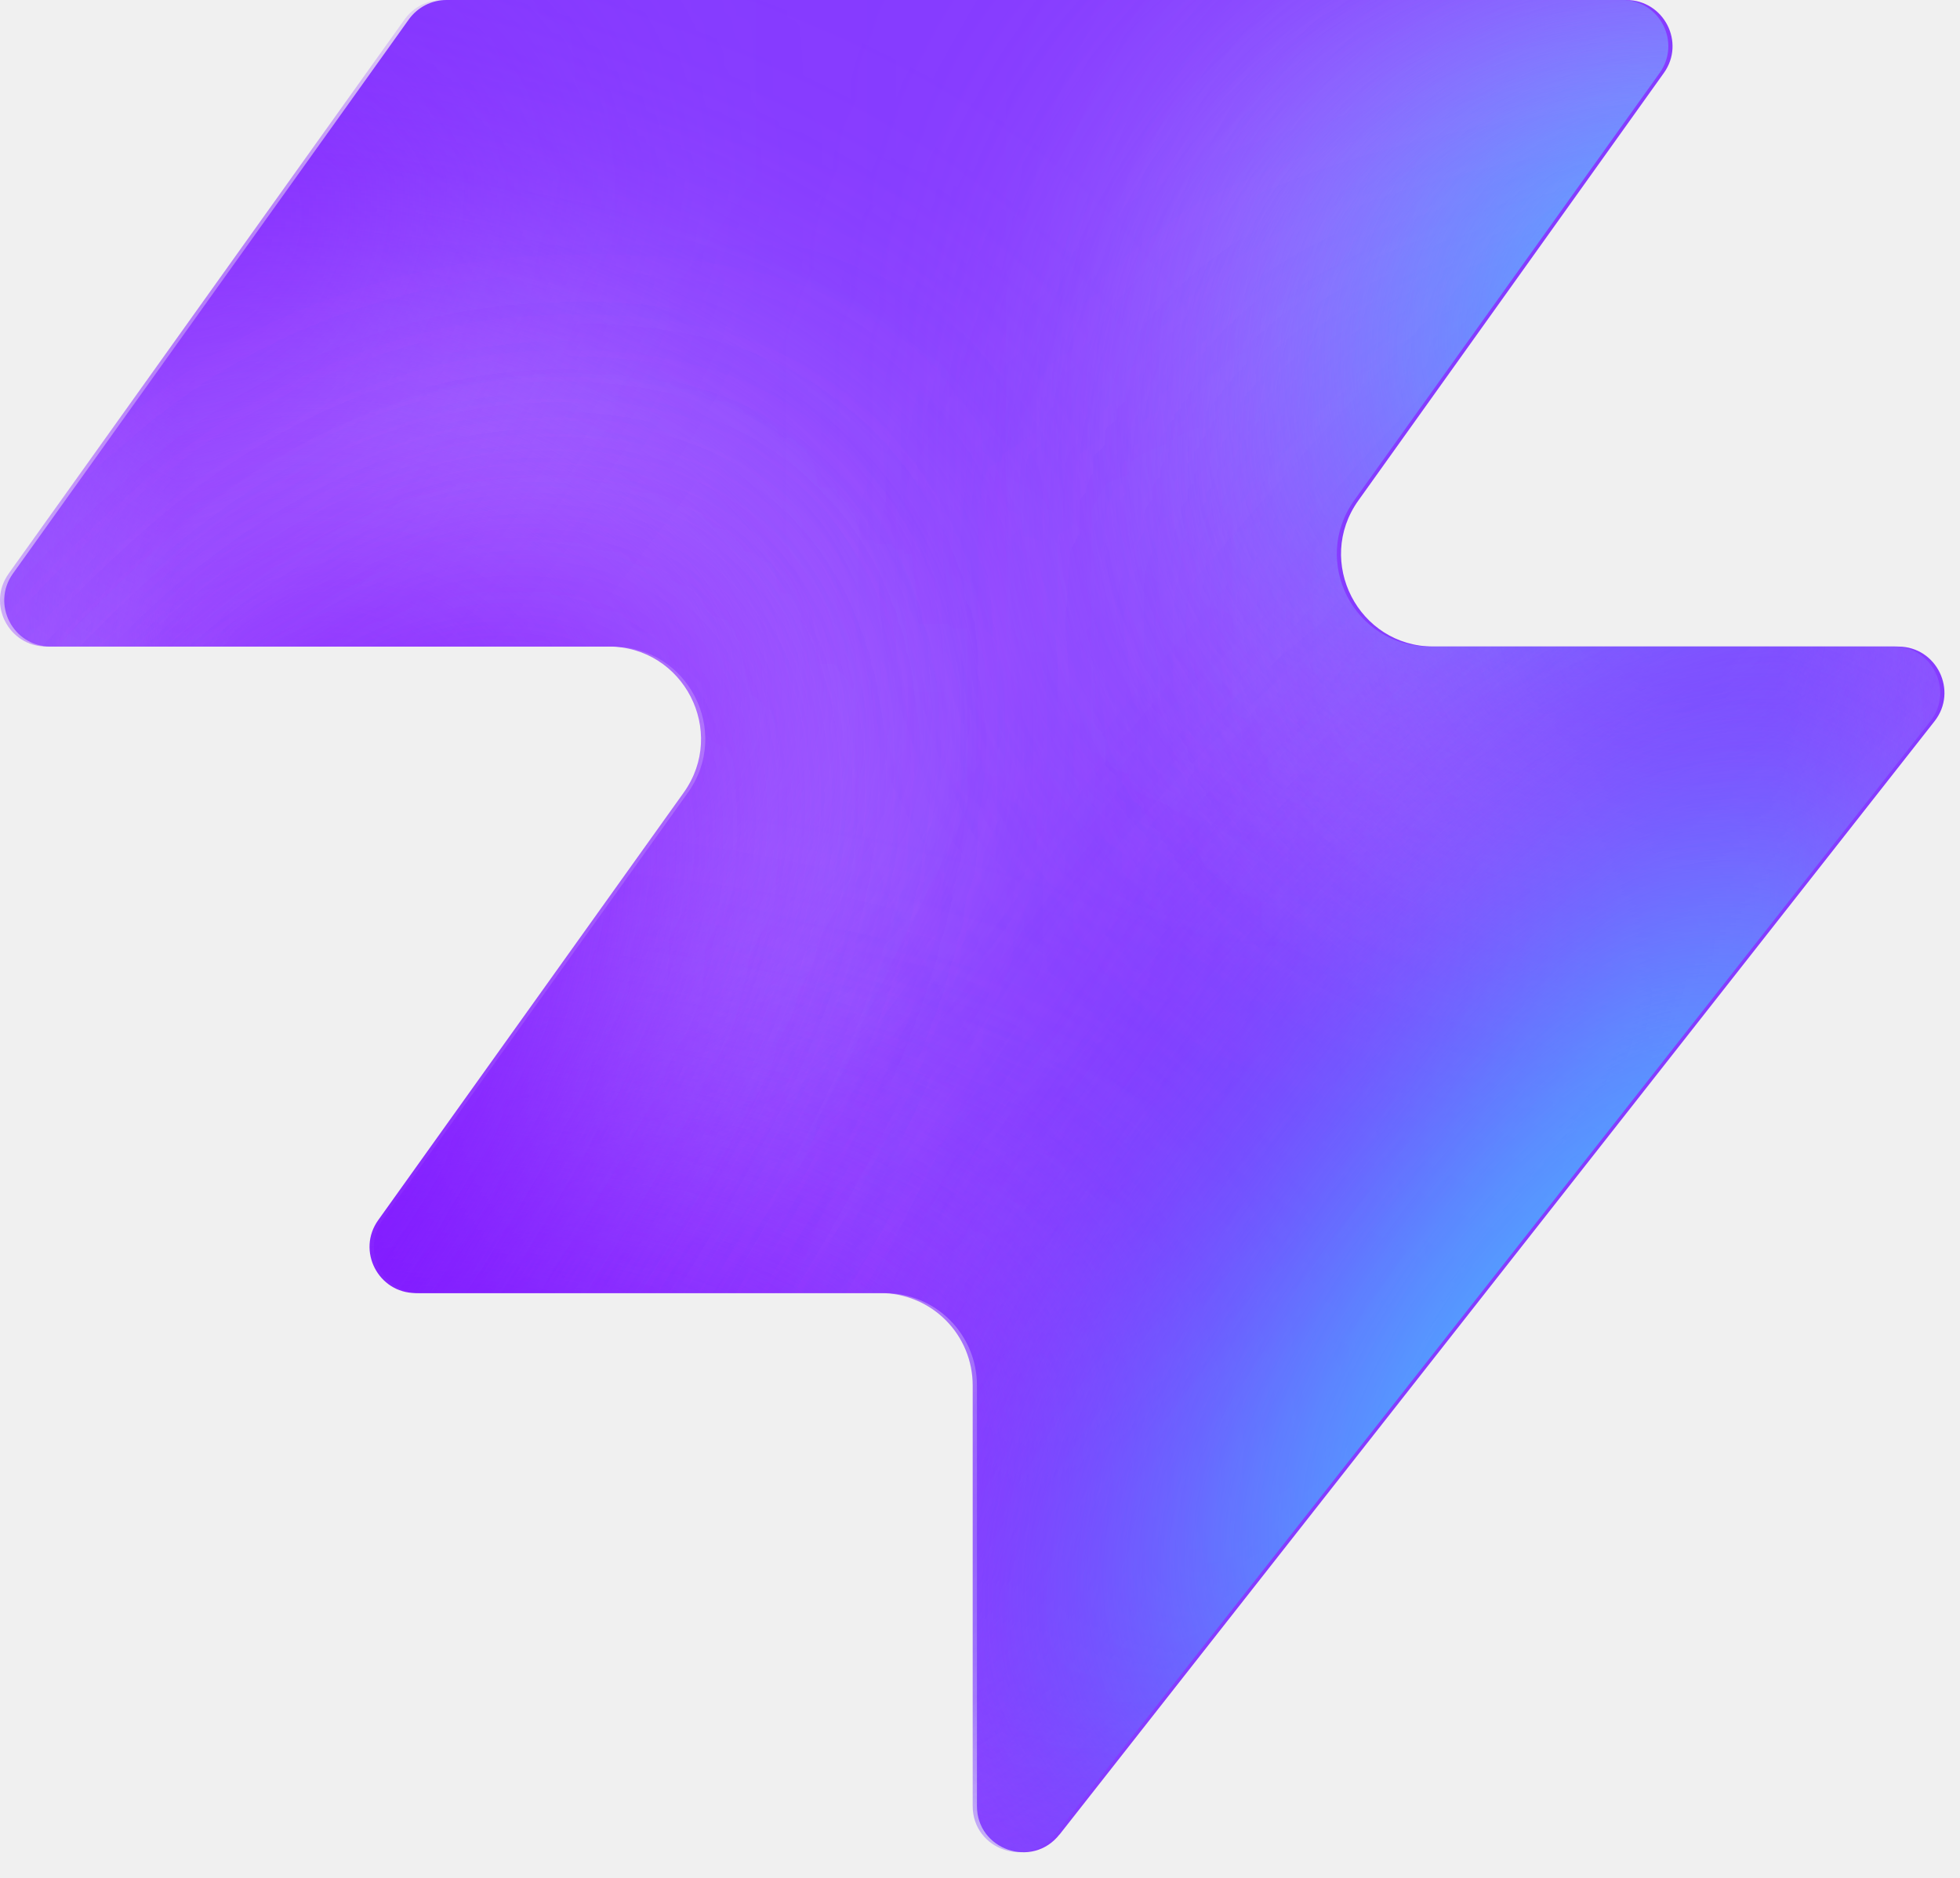
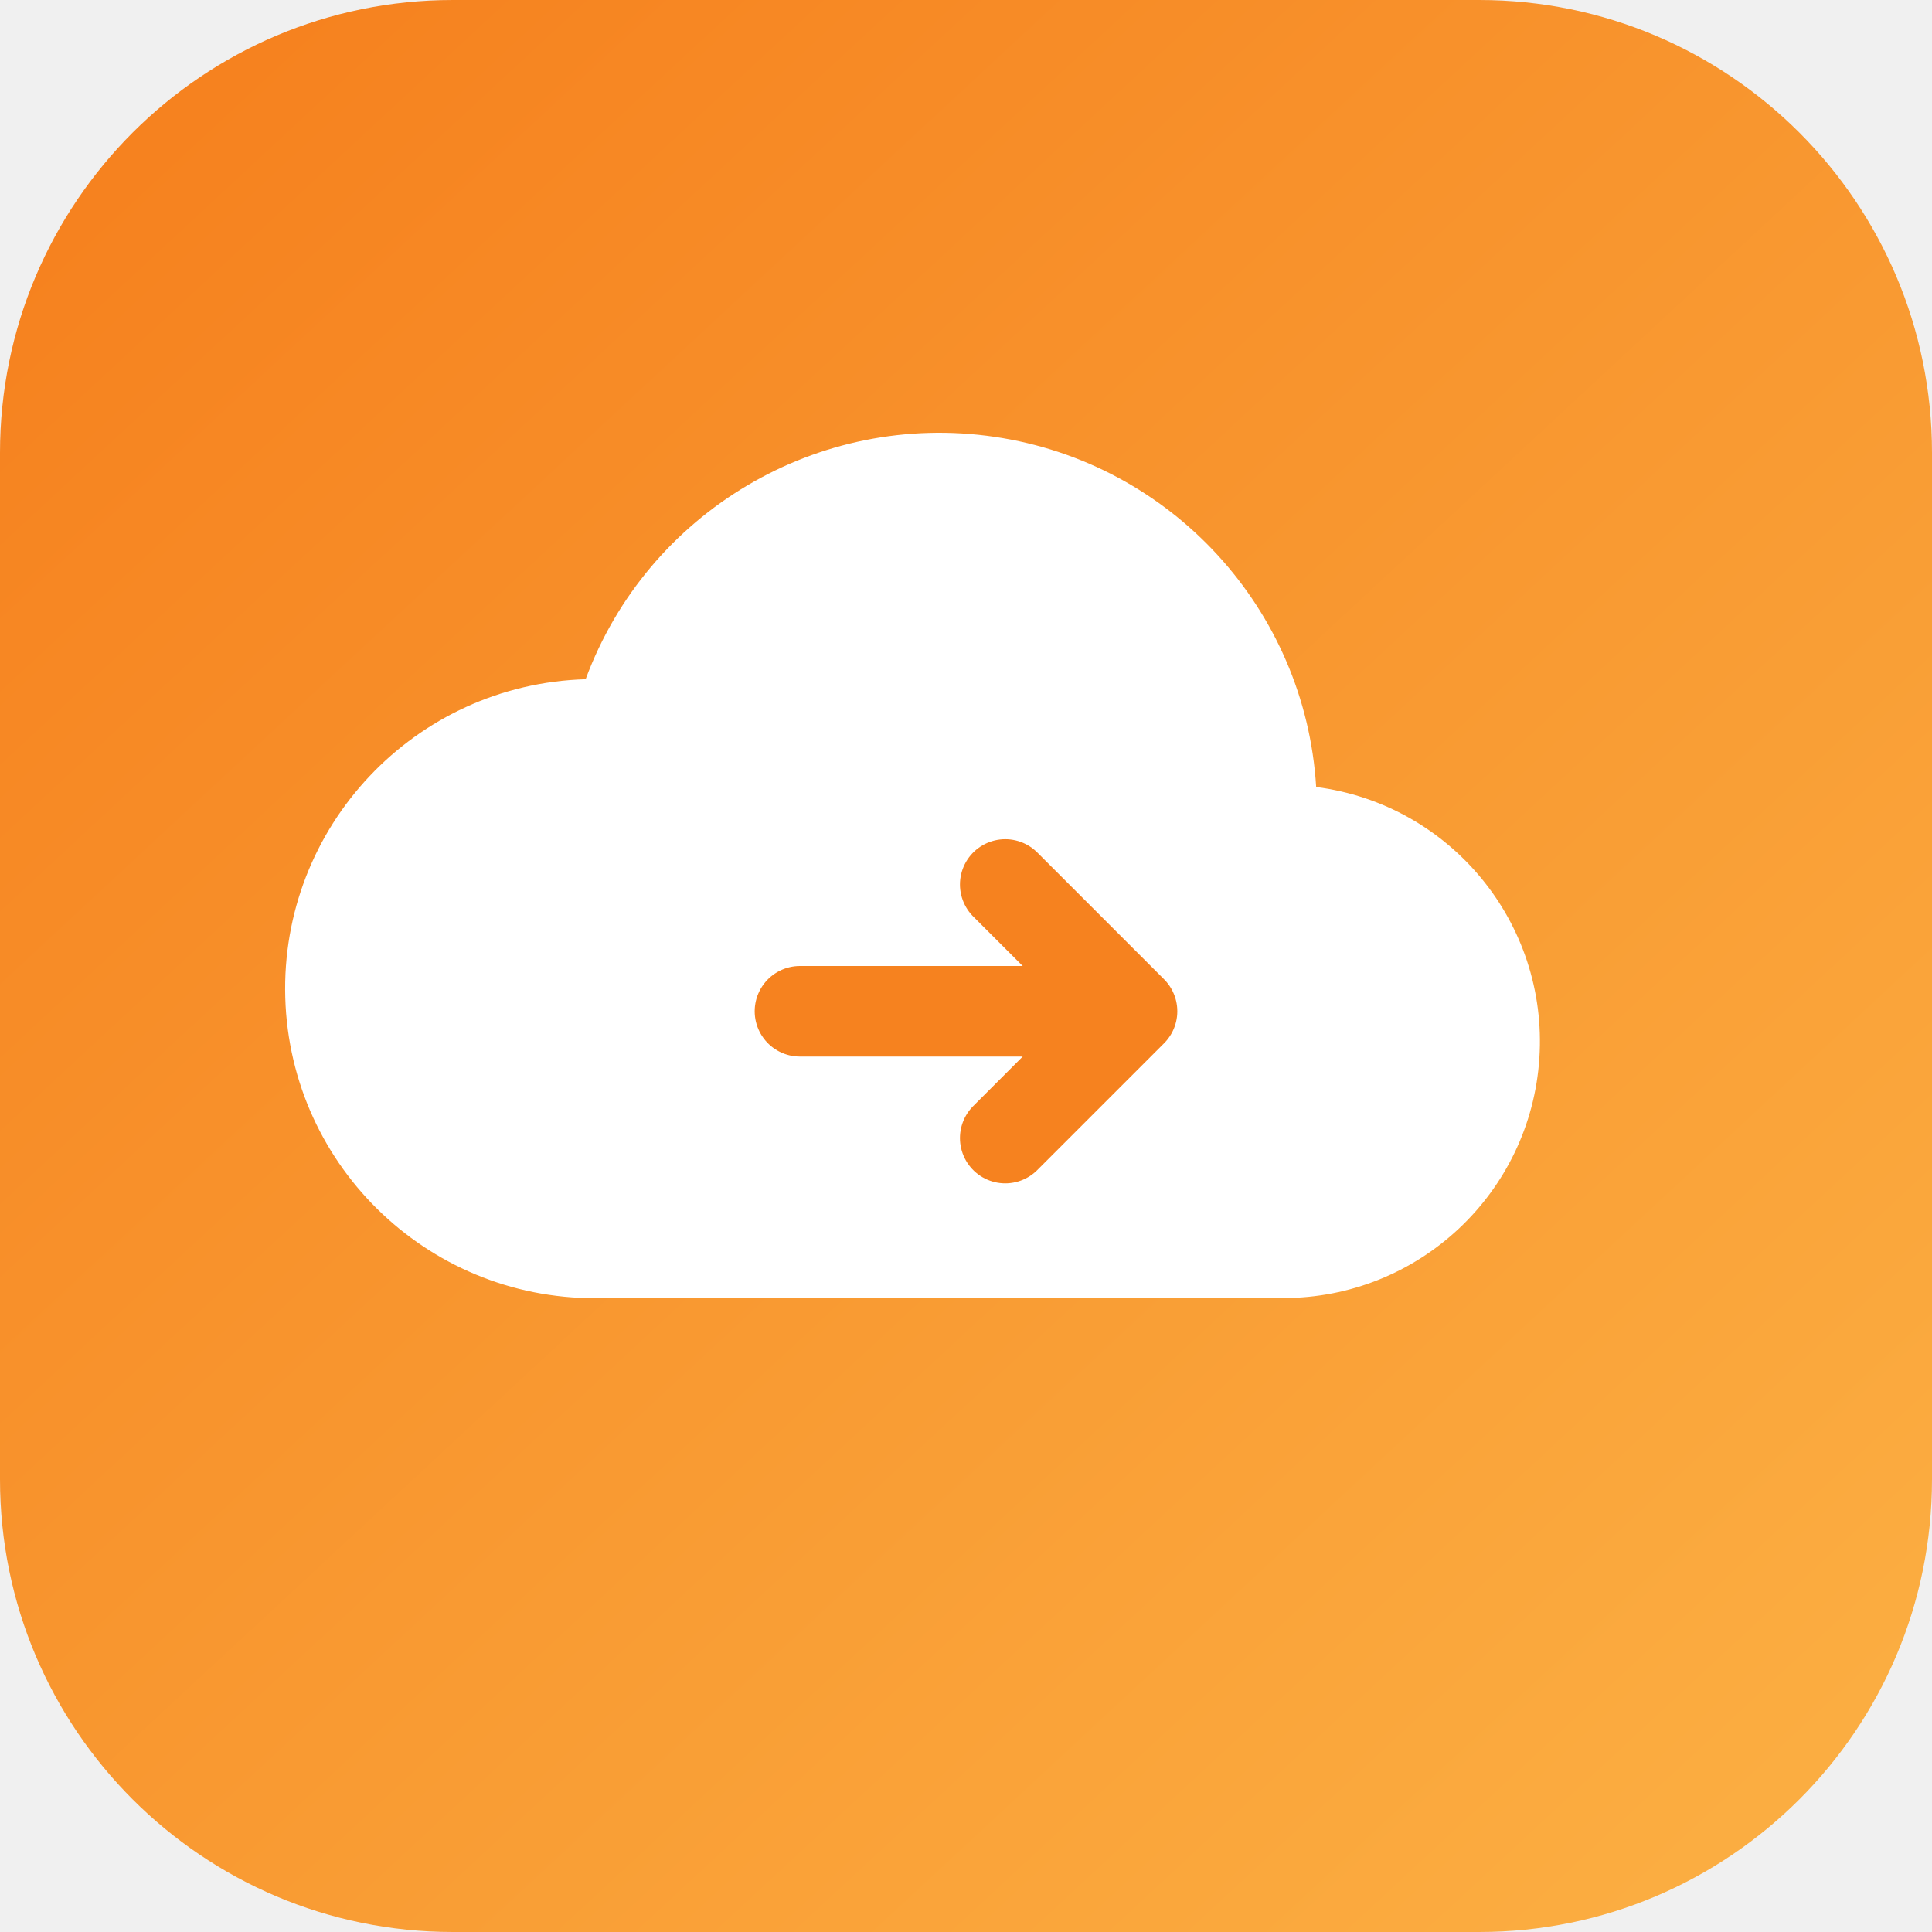
- <svg xmlns="http://www.w3.org/2000/svg" width="48" height="46" fill="none" viewBox="0 0 48 46">
-   <path fill="#863bff" d="M25.946 44.938c-.664.845-2.021.375-2.021-.698V33.937a2.26 2.26 0 0 0-2.262-2.262H10.287c-.92 0-1.456-1.04-.92-1.788l7.48-10.471c1.07-1.497 0-3.578-1.842-3.578H1.237c-.92 0-1.456-1.04-.92-1.788L10.013.474c.214-.297.556-.474.92-.474h28.894c.92 0 1.456 1.04.92 1.788l-7.48 10.471c-1.07 1.498 0 3.579 1.842 3.579h11.377c.943 0 1.473 1.088.89 1.83L25.947 44.94z" style="fill:#863bff;fill:color(display-p3 .525 .23 1);fill-opacity:1" />
-   <mask id="a" width="48" height="46" x="0" y="0" maskUnits="userSpaceOnUse" style="mask-type:alpha">
-     <path fill="#000" d="M25.842 44.938c-.664.844-2.021.375-2.021-.698V33.937a2.26 2.26 0 0 0-2.262-2.262H10.183c-.92 0-1.456-1.04-.92-1.788l7.48-10.471c1.07-1.498 0-3.579-1.842-3.579H1.133c-.92 0-1.456-1.04-.92-1.787L9.91.473c.214-.297.556-.474.92-.474h28.894c.92 0 1.456 1.04.92 1.788l-7.48 10.471c-1.07 1.498 0 3.578 1.842 3.578h11.377c.943 0 1.473 1.088.89 1.832L25.843 44.94z" style="fill:#000;fill-opacity:1" />
-   </mask>
-   <g mask="url(#a)">
-     <g filter="url(#b)">
-       <ellipse cx="5.508" cy="14.704" fill="#ede6ff" rx="5.508" ry="14.704" style="fill:#ede6ff;fill:color(display-p3 .927 .903 1);fill-opacity:1" transform="matrix(.00324 1 1 -.00324 -4.47 31.516)" />
-     </g>
-     <g filter="url(#c)">
-       <ellipse cx="10.399" cy="29.851" fill="#ede6ff" rx="10.399" ry="29.851" style="fill:#ede6ff;fill:color(display-p3 .927 .903 1);fill-opacity:1" transform="matrix(.00324 1 1 -.00324 -39.328 7.883)" />
-     </g>
-     <g filter="url(#d)">
-       <ellipse cx="5.508" cy="30.487" fill="#7e14ff" rx="5.508" ry="30.487" style="fill:#7e14ff;fill:color(display-p3 .492 .077 1);fill-opacity:1" transform="rotate(89.814 -25.913 -14.639)scale(1 -1)" />
-     </g>
-     <g filter="url(#e)">
-       <ellipse cx="5.508" cy="30.599" fill="#7e14ff" rx="5.508" ry="30.599" style="fill:#7e14ff;fill:color(display-p3 .492 .077 1);fill-opacity:1" transform="rotate(89.814 -32.644 -3.334)scale(1 -1)" />
-     </g>
-     <g filter="url(#f)">
-       <ellipse cx="5.508" cy="30.599" fill="#7e14ff" rx="5.508" ry="30.599" style="fill:#7e14ff;fill:color(display-p3 .492 .077 1);fill-opacity:1" transform="matrix(.00324 1 1 -.00324 -34.34 30.47)" />
-     </g>
-     <g filter="url(#g)">
-       <ellipse cx="14.072" cy="22.078" fill="#ede6ff" rx="14.072" ry="22.078" style="fill:#ede6ff;fill:color(display-p3 .927 .903 1);fill-opacity:1" transform="rotate(93.35 24.506 48.493)scale(-1 1)" />
-     </g>
-     <g filter="url(#h)">
-       <ellipse cx="3.47" cy="21.501" fill="#7e14ff" rx="3.47" ry="21.501" style="fill:#7e14ff;fill:color(display-p3 .492 .077 1);fill-opacity:1" transform="rotate(89.009 28.708 47.59)scale(-1 1)" />
-     </g>
-     <g filter="url(#i)">
-       <ellipse cx="3.47" cy="21.501" fill="#7e14ff" rx="3.47" ry="21.501" style="fill:#7e14ff;fill:color(display-p3 .492 .077 1);fill-opacity:1" transform="rotate(89.009 28.708 47.59)scale(-1 1)" />
-     </g>
-     <g filter="url(#j)">
-       <ellipse cx=".387" cy="8.972" fill="#7e14ff" rx="4.407" ry="29.108" style="fill:#7e14ff;fill:color(display-p3 .492 .077 1);fill-opacity:1" transform="rotate(39.51 .387 8.972)" />
-     </g>
-     <g filter="url(#k)">
-       <ellipse cx="47.523" cy="-6.092" fill="#7e14ff" rx="4.407" ry="29.108" style="fill:#7e14ff;fill:color(display-p3 .492 .077 1);fill-opacity:1" transform="rotate(37.892 47.523 -6.092)" />
-     </g>
-     <g filter="url(#l)">
-       <ellipse cx="41.412" cy="6.333" fill="#47bfff" rx="5.971" ry="9.665" style="fill:#47bfff;fill:color(display-p3 .28 .748 1);fill-opacity:1" transform="rotate(37.892 41.412 6.333)" />
-     </g>
-     <g filter="url(#m)">
-       <ellipse cx="-1.879" cy="38.332" fill="#7e14ff" rx="4.407" ry="29.108" style="fill:#7e14ff;fill:color(display-p3 .492 .077 1);fill-opacity:1" transform="rotate(37.892 -1.88 38.332)" />
-     </g>
-     <g filter="url(#n)">
-       <ellipse cx="-1.879" cy="38.332" fill="#7e14ff" rx="4.407" ry="29.108" style="fill:#7e14ff;fill:color(display-p3 .492 .077 1);fill-opacity:1" transform="rotate(37.892 -1.88 38.332)" />
-     </g>
-     <g filter="url(#o)">
-       <ellipse cx="35.651" cy="29.907" fill="#7e14ff" rx="4.407" ry="29.108" style="fill:#7e14ff;fill:color(display-p3 .492 .077 1);fill-opacity:1" transform="rotate(37.892 35.651 29.907)" />
-     </g>
-     <g filter="url(#p)">
-       <ellipse cx="38.418" cy="32.4" fill="#47bfff" rx="5.971" ry="15.297" style="fill:#47bfff;fill:color(display-p3 .28 .748 1);fill-opacity:1" transform="rotate(37.892 38.418 32.4)" />
-     </g>
-   </g>
+ <svg xmlns="http://www.w3.org/2000/svg" width="64" height="64" viewBox="0 0 64 64" fill="none">
  <defs>
-     <filter id="b" width="60.045" height="41.654" x="-19.77" y="16.149" color-interpolation-filters="sRGB" filterUnits="userSpaceOnUse">
-       <feFlood flood-opacity="0" result="BackgroundImageFix" />
-       <feBlend in="SourceGraphic" in2="BackgroundImageFix" result="shape" />
-       <feGaussianBlur result="effect1_foregroundBlur_2002_17158" stdDeviation="7.659" />
-     </filter>
-     <filter id="c" width="90.34" height="51.437" x="-54.613" y="-7.533" color-interpolation-filters="sRGB" filterUnits="userSpaceOnUse">
-       <feFlood flood-opacity="0" result="BackgroundImageFix" />
-       <feBlend in="SourceGraphic" in2="BackgroundImageFix" result="shape" />
-       <feGaussianBlur result="effect1_foregroundBlur_2002_17158" stdDeviation="7.659" />
-     </filter>
-     <filter id="d" width="79.355" height="29.4" x="-49.64" y="2.03" color-interpolation-filters="sRGB" filterUnits="userSpaceOnUse">
-       <feFlood flood-opacity="0" result="BackgroundImageFix" />
-       <feBlend in="SourceGraphic" in2="BackgroundImageFix" result="shape" />
-       <feGaussianBlur result="effect1_foregroundBlur_2002_17158" stdDeviation="4.596" />
-     </filter>
-     <filter id="e" width="79.579" height="29.4" x="-45.045" y="20.029" color-interpolation-filters="sRGB" filterUnits="userSpaceOnUse">
-       <feFlood flood-opacity="0" result="BackgroundImageFix" />
-       <feBlend in="SourceGraphic" in2="BackgroundImageFix" result="shape" />
-       <feGaussianBlur result="effect1_foregroundBlur_2002_17158" stdDeviation="4.596" />
-     </filter>
-     <filter id="f" width="79.579" height="29.4" x="-43.513" y="21.178" color-interpolation-filters="sRGB" filterUnits="userSpaceOnUse">
-       <feFlood flood-opacity="0" result="BackgroundImageFix" />
-       <feBlend in="SourceGraphic" in2="BackgroundImageFix" result="shape" />
-       <feGaussianBlur result="effect1_foregroundBlur_2002_17158" stdDeviation="4.596" />
-     </filter>
-     <filter id="g" width="74.749" height="58.852" x="15.756" y="-17.901" color-interpolation-filters="sRGB" filterUnits="userSpaceOnUse">
-       <feFlood flood-opacity="0" result="BackgroundImageFix" />
-       <feBlend in="SourceGraphic" in2="BackgroundImageFix" result="shape" />
-       <feGaussianBlur result="effect1_foregroundBlur_2002_17158" stdDeviation="7.659" />
-     </filter>
-     <filter id="h" width="61.377" height="25.362" x="23.548" y="2.284" color-interpolation-filters="sRGB" filterUnits="userSpaceOnUse">
-       <feFlood flood-opacity="0" result="BackgroundImageFix" />
-       <feBlend in="SourceGraphic" in2="BackgroundImageFix" result="shape" />
-       <feGaussianBlur result="effect1_foregroundBlur_2002_17158" stdDeviation="4.596" />
-     </filter>
-     <filter id="i" width="61.377" height="25.362" x="23.548" y="2.284" color-interpolation-filters="sRGB" filterUnits="userSpaceOnUse">
-       <feFlood flood-opacity="0" result="BackgroundImageFix" />
-       <feBlend in="SourceGraphic" in2="BackgroundImageFix" result="shape" />
-       <feGaussianBlur result="effect1_foregroundBlur_2002_17158" stdDeviation="4.596" />
-     </filter>
-     <filter id="j" width="56.045" height="63.649" x="-27.636" y="-22.853" color-interpolation-filters="sRGB" filterUnits="userSpaceOnUse">
-       <feFlood flood-opacity="0" result="BackgroundImageFix" />
-       <feBlend in="SourceGraphic" in2="BackgroundImageFix" result="shape" />
-       <feGaussianBlur result="effect1_foregroundBlur_2002_17158" stdDeviation="4.596" />
-     </filter>
-     <filter id="k" width="54.814" height="64.646" x="20.116" y="-38.415" color-interpolation-filters="sRGB" filterUnits="userSpaceOnUse">
-       <feFlood flood-opacity="0" result="BackgroundImageFix" />
-       <feBlend in="SourceGraphic" in2="BackgroundImageFix" result="shape" />
-       <feGaussianBlur result="effect1_foregroundBlur_2002_17158" stdDeviation="4.596" />
-     </filter>
-     <filter id="l" width="33.541" height="35.313" x="24.641" y="-11.323" color-interpolation-filters="sRGB" filterUnits="userSpaceOnUse">
-       <feFlood flood-opacity="0" result="BackgroundImageFix" />
-       <feBlend in="SourceGraphic" in2="BackgroundImageFix" result="shape" />
-       <feGaussianBlur result="effect1_foregroundBlur_2002_17158" stdDeviation="4.596" />
-     </filter>
-     <filter id="m" width="54.814" height="64.646" x="-29.286" y="6.009" color-interpolation-filters="sRGB" filterUnits="userSpaceOnUse">
-       <feFlood flood-opacity="0" result="BackgroundImageFix" />
-       <feBlend in="SourceGraphic" in2="BackgroundImageFix" result="shape" />
-       <feGaussianBlur result="effect1_foregroundBlur_2002_17158" stdDeviation="4.596" />
-     </filter>
-     <filter id="n" width="54.814" height="64.646" x="-29.286" y="6.009" color-interpolation-filters="sRGB" filterUnits="userSpaceOnUse">
-       <feFlood flood-opacity="0" result="BackgroundImageFix" />
-       <feBlend in="SourceGraphic" in2="BackgroundImageFix" result="shape" />
-       <feGaussianBlur result="effect1_foregroundBlur_2002_17158" stdDeviation="4.596" />
-     </filter>
-     <filter id="o" width="54.814" height="64.646" x="8.244" y="-2.416" color-interpolation-filters="sRGB" filterUnits="userSpaceOnUse">
-       <feFlood flood-opacity="0" result="BackgroundImageFix" />
-       <feBlend in="SourceGraphic" in2="BackgroundImageFix" result="shape" />
-       <feGaussianBlur result="effect1_foregroundBlur_2002_17158" stdDeviation="4.596" />
-     </filter>
-     <filter id="p" width="39.409" height="43.623" x="18.713" y="10.588" color-interpolation-filters="sRGB" filterUnits="userSpaceOnUse">
-       <feFlood flood-opacity="0" result="BackgroundImageFix" />
-       <feBlend in="SourceGraphic" in2="BackgroundImageFix" result="shape" />
-       <feGaussianBlur result="effect1_foregroundBlur_2002_17158" stdDeviation="4.596" />
-     </filter>
+     <linearGradient id="cfbg" x1="6" y1="4" x2="58" y2="60" gradientUnits="userSpaceOnUse">
+       <stop stop-color="#F6821F" />
+       <stop offset="1" stop-color="#FBAD41" />
+     </linearGradient>
  </defs>
+   <rect width="64" height="64" rx="15" fill="url(#cfbg)" />
+   <path d="M20 43h22.5a8.5 8.5 0 0 0 1.1-16.93A12.5 12.5 0 0 0 19.4 22.5 9.5 9.5 0 0 0 20 43Z" fill="#ffffff" />
+   <path d="M26.5 33.5h11m0 0-4.2-4.2m4.2 4.2-4.2 4.2" stroke="#F6821F" stroke-width="3" stroke-linecap="round" stroke-linejoin="round" />
</svg>
